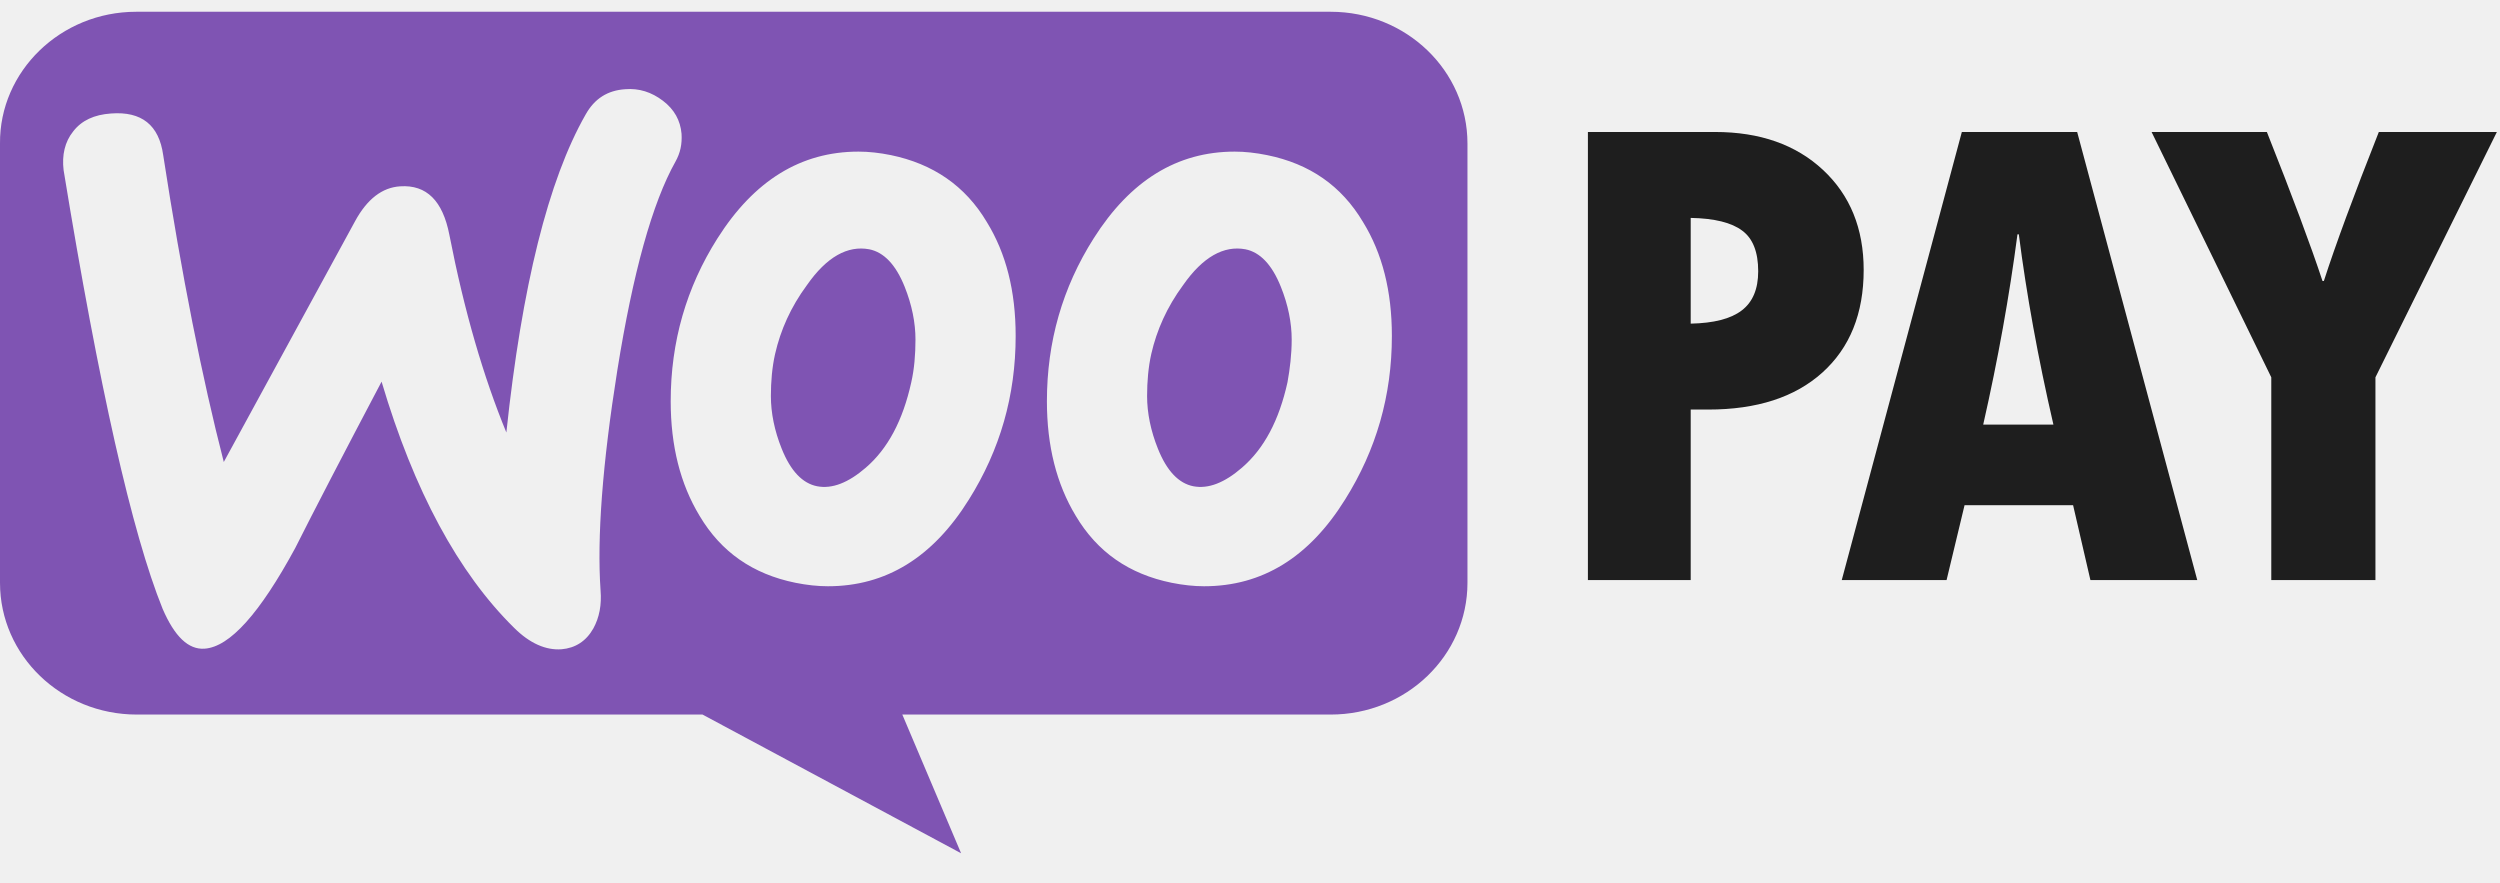
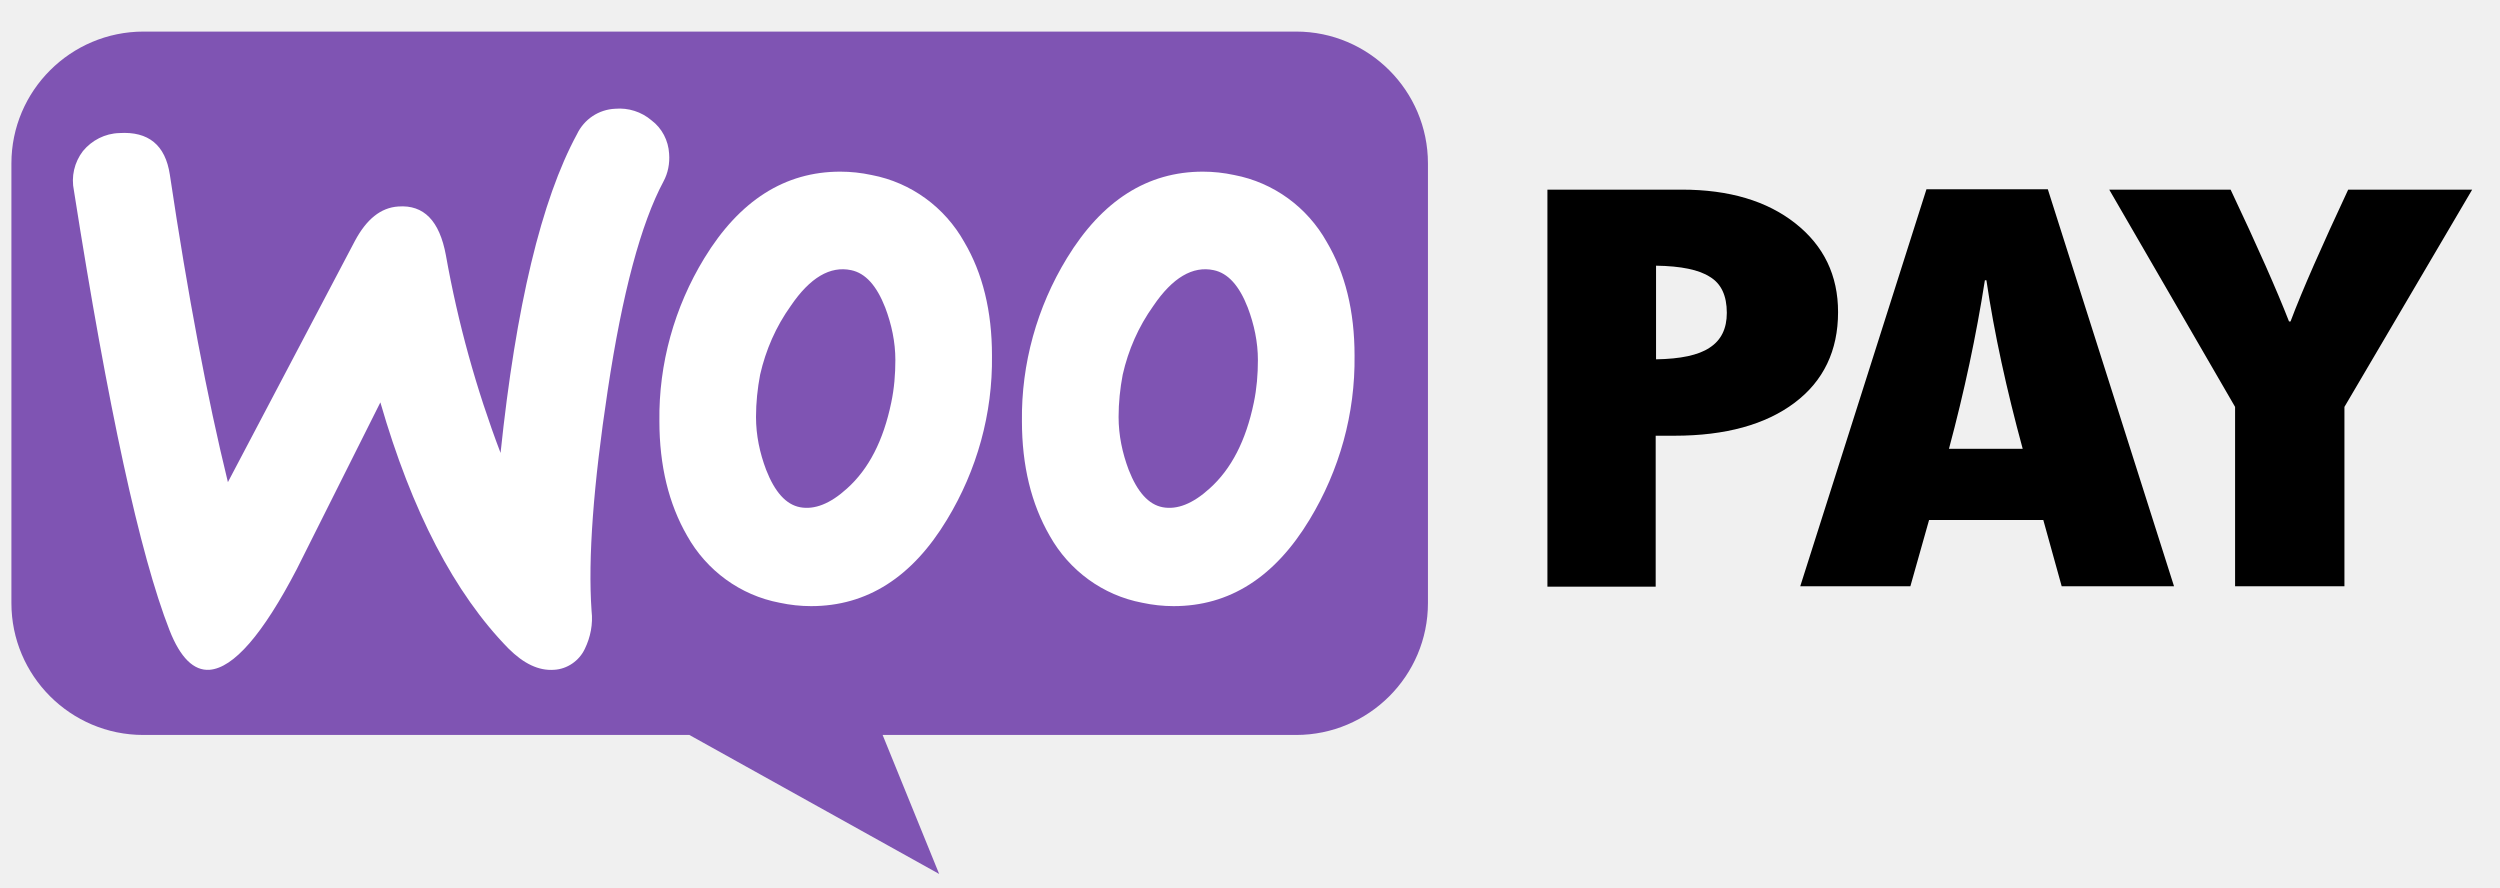
- <svg xmlns="http://www.w3.org/2000/svg" width="68" height="24" viewBox="0 0 68 24" fill="none">
-   <path fill-rule="evenodd" clip-rule="evenodd" d="M36.194 0.32H3.704C1.648 0.32 -0.016 1.939 0 3.904V15.852C0 17.832 1.665 19.436 3.721 19.436H19.109L26.142 23.209L24.543 19.436H36.194C38.25 19.436 39.915 17.832 39.915 15.852V3.904C39.915 1.924 38.25 0.32 36.194 0.32ZM3.019 3.087C2.562 3.119 2.22 3.276 1.991 3.574C1.763 3.857 1.681 4.219 1.73 4.628C2.693 10.523 3.591 14.5 4.423 16.559C4.749 17.314 5.124 17.675 5.565 17.644C6.25 17.597 7.066 16.685 8.029 14.909C8.535 13.902 9.318 12.393 10.379 10.381C11.26 13.352 12.468 15.585 13.985 17.078C14.41 17.502 14.85 17.691 15.274 17.66C15.65 17.628 15.944 17.439 16.139 17.094C16.303 16.795 16.368 16.449 16.335 16.056C16.237 14.626 16.384 12.629 16.792 10.067C17.216 7.426 17.739 5.524 18.375 4.392C18.506 4.156 18.555 3.92 18.538 3.637C18.506 3.276 18.342 2.977 18.032 2.741C17.722 2.505 17.38 2.395 17.004 2.427C16.531 2.458 16.172 2.678 15.927 3.119C14.915 4.895 14.197 7.772 13.773 11.764C13.153 10.255 12.631 8.479 12.223 6.388C12.043 5.461 11.603 5.021 10.885 5.068C10.395 5.099 9.987 5.414 9.661 6.011L6.087 12.566C5.5 10.287 4.945 7.504 4.439 4.219C4.325 3.401 3.852 3.024 3.019 3.087ZM34.465 4.219C35.623 4.455 36.488 5.052 37.076 6.042C37.598 6.891 37.859 7.913 37.859 9.139C37.859 10.758 37.435 12.236 36.586 13.588C35.607 15.16 34.334 15.946 32.751 15.946C32.474 15.946 32.18 15.914 31.87 15.852C30.712 15.616 29.847 15.018 29.259 14.028C28.737 13.163 28.476 12.126 28.476 10.915C28.476 9.296 28.9 7.819 29.749 6.482C30.744 4.91 32.017 4.124 33.584 4.124C33.861 4.124 34.155 4.156 34.465 4.219ZM33.779 12.723C34.383 12.204 34.791 11.434 35.02 10.397C35.085 10.035 35.134 9.642 35.134 9.233C35.134 8.778 35.036 8.29 34.84 7.803C34.595 7.19 34.269 6.86 33.877 6.781C33.29 6.671 32.719 6.985 32.18 7.756C31.74 8.353 31.462 8.982 31.315 9.626C31.234 9.988 31.201 10.381 31.201 10.774C31.201 11.23 31.299 11.717 31.495 12.204C31.74 12.818 32.066 13.148 32.458 13.226C32.866 13.305 33.306 13.132 33.779 12.723ZM26.843 6.042C26.256 5.052 25.374 4.455 24.232 4.219C23.922 4.156 23.628 4.124 23.351 4.124C21.784 4.124 20.512 4.91 19.516 6.482C18.668 7.819 18.243 9.296 18.243 10.915C18.243 12.126 18.504 13.163 19.027 14.028C19.614 15.018 20.479 15.616 21.637 15.852C21.948 15.914 22.241 15.946 22.519 15.946C24.102 15.946 25.374 15.16 26.354 13.588C27.202 12.236 27.626 10.758 27.626 9.139C27.626 7.913 27.365 6.891 26.843 6.042ZM24.787 10.397C24.558 11.434 24.151 12.204 23.547 12.723C23.073 13.132 22.633 13.305 22.225 13.226C21.833 13.148 21.507 12.818 21.262 12.204C21.066 11.717 20.968 11.23 20.968 10.774C20.968 10.381 21.001 9.988 21.083 9.626C21.23 8.982 21.507 8.353 21.948 7.756C22.486 6.985 23.057 6.671 23.645 6.781C24.036 6.86 24.363 7.19 24.608 7.803C24.803 8.29 24.901 8.778 24.901 9.233C24.901 9.642 24.869 10.035 24.787 10.397Z" fill="#7F54B3" />
-   <path d="M43.191 3.59H46.651C47.869 3.59 48.847 3.934 49.585 4.621C50.323 5.309 50.692 6.216 50.692 7.342C50.692 8.529 50.317 9.46 49.567 10.135C48.822 10.805 47.789 11.14 46.467 11.14H45.987V15.777H43.191V3.59ZM45.987 5.927V8.803C46.614 8.79 47.076 8.672 47.371 8.447C47.672 8.221 47.823 7.865 47.823 7.378C47.823 6.855 47.678 6.487 47.389 6.274C47.1 6.055 46.633 5.939 45.987 5.927Z" fill="#1E1E1E" />
-   <path d="M59.765 15.777H56.859L56.388 13.741H53.436L52.947 15.777H50.096L53.362 3.59H56.499L59.765 15.777ZM55.853 11.55C55.435 9.737 55.121 8.011 54.912 6.374H54.875C54.654 8.06 54.343 9.785 53.943 11.55H55.853Z" fill="#1E1E1E" />
-   <path d="M58.523 3.59H61.659C62.355 5.343 62.859 6.694 63.172 7.643H63.209C63.523 6.669 64.021 5.318 64.704 3.59H67.915L64.612 10.263V15.777H61.779V10.263L58.523 3.59Z" fill="#1E1E1E" />
+ <svg xmlns="http://www.w3.org/2000/svg" width="62" height="22" viewBox="0 0 62 22" fill="none">
+   <path d="M41.711 4.703C42.881 4.703 43.819 4.982 44.525 5.539C45.231 6.096 45.584 6.83 45.584 7.74C45.584 8.697 45.222 9.45 44.507 9.988C43.791 10.527 42.798 10.806 41.525 10.806H41.061V14.549H38.376V4.703H41.711ZM41.07 6.589V8.911C41.674 8.902 42.12 8.809 42.398 8.623C42.686 8.437 42.825 8.149 42.825 7.759C42.825 7.332 42.686 7.035 42.407 6.867C42.138 6.691 41.692 6.598 41.07 6.589Z" fill="black" />
+   <path d="M53.916 14.54H51.13L50.674 12.896H47.841L47.377 14.54H44.646L47.776 4.694H50.786L53.916 14.54ZM50.163 11.131C49.764 9.663 49.458 8.27 49.263 6.951H49.225C49.012 8.316 48.715 9.71 48.334 11.131H50.163Z" fill="black" />
+   <path d="M52.309 4.703H55.319C55.987 6.115 56.471 7.211 56.768 7.973H56.805C57.102 7.183 57.585 6.096 58.235 4.703H61.31L58.142 10.091V14.54H55.43V10.091L52.309 4.703Z" fill="black" />
+   <path fillRule="evenodd" clipRule="evenodd" d="M3.562 0.783H32.144C33.946 0.783 35.413 2.251 35.413 4.053V14.958C35.413 16.76 33.946 18.227 32.144 18.227H21.889L23.291 21.674L17.096 18.227H3.553C1.751 18.227 0.283 16.76 0.283 14.958V4.053C0.283 2.251 1.751 0.783 3.562 0.783Z" fill="#7F54B3" />
+   <path d="M2.057 3.746C2.28 3.477 2.605 3.31 2.958 3.3C3.683 3.254 4.101 3.598 4.212 4.331C4.658 7.322 5.141 9.868 5.652 11.957L8.801 5.976C9.089 5.437 9.442 5.149 9.879 5.121C10.51 5.075 10.9 5.474 11.058 6.329C11.355 8 11.81 9.645 12.414 11.233C12.795 7.592 13.427 4.954 14.309 3.328C14.486 2.957 14.848 2.715 15.257 2.697C15.582 2.669 15.907 2.771 16.158 2.985C16.418 3.18 16.576 3.486 16.594 3.811C16.613 4.053 16.566 4.294 16.455 4.499C15.898 5.539 15.433 7.267 15.071 9.682C14.718 12.013 14.579 13.843 14.671 15.153C14.709 15.478 14.644 15.803 14.504 16.091C14.365 16.388 14.068 16.593 13.743 16.611C13.362 16.639 12.99 16.462 12.609 16.082C11.272 14.716 10.213 12.682 9.433 9.979C8.513 11.818 7.816 13.202 7.361 14.113C6.516 15.738 5.791 16.565 5.197 16.611C4.807 16.639 4.472 16.314 4.203 15.627C3.469 13.75 2.68 10.118 1.834 4.731C1.76 4.378 1.844 4.025 2.057 3.746Z" fill="white" />
+   <path d="M23.914 6.003C23.431 5.14 22.595 4.527 21.619 4.341C21.359 4.285 21.099 4.257 20.839 4.257C19.465 4.257 18.34 4.972 17.467 6.403C16.724 7.62 16.334 9.022 16.353 10.444C16.353 11.549 16.585 12.496 17.04 13.286C17.523 14.15 18.359 14.763 19.334 14.948C19.595 15.004 19.855 15.032 20.115 15.032C21.499 15.032 22.623 14.317 23.486 12.886C24.23 11.66 24.62 10.258 24.601 8.818C24.601 7.713 24.369 6.774 23.914 6.003ZM22.102 9.988C21.907 10.927 21.545 11.632 21.006 12.115C20.588 12.496 20.198 12.645 19.845 12.58C19.492 12.515 19.214 12.199 19 11.651C18.842 11.233 18.749 10.796 18.749 10.341C18.749 9.988 18.786 9.635 18.851 9.292C18.991 8.679 19.241 8.103 19.613 7.583C20.087 6.886 20.588 6.589 21.109 6.7C21.462 6.774 21.74 7.081 21.954 7.629C22.112 8.047 22.205 8.484 22.205 8.929C22.205 9.282 22.177 9.635 22.102 9.988Z" fill="white" />
+   <path d="M32.905 6.003C32.422 5.14 31.586 4.527 30.611 4.341C30.351 4.285 30.091 4.257 29.831 4.257C28.456 4.257 27.332 4.972 26.459 6.403C25.716 7.62 25.326 9.022 25.344 10.444C25.344 11.549 25.576 12.496 26.032 13.286C26.515 14.15 27.351 14.763 28.326 14.948C28.586 15.004 28.846 15.032 29.106 15.032C30.49 15.032 31.614 14.317 32.478 12.886C33.221 11.66 33.611 10.258 33.593 8.818C33.593 7.713 33.36 6.774 32.905 6.003ZM31.094 9.988C30.899 10.927 30.537 11.632 29.998 12.115C29.58 12.496 29.19 12.645 28.837 12.58C28.484 12.515 28.205 12.199 27.991 11.651C27.834 11.233 27.741 10.796 27.741 10.341C27.741 9.988 27.778 9.635 27.843 9.292C27.982 8.679 28.233 8.103 28.605 7.583C29.078 6.886 29.58 6.589 30.1 6.7C30.453 6.774 30.732 7.081 30.945 7.629C31.103 8.047 31.196 8.484 31.196 8.929C31.196 9.282 31.168 9.635 31.094 9.988Z" fill="white" />
</svg>
